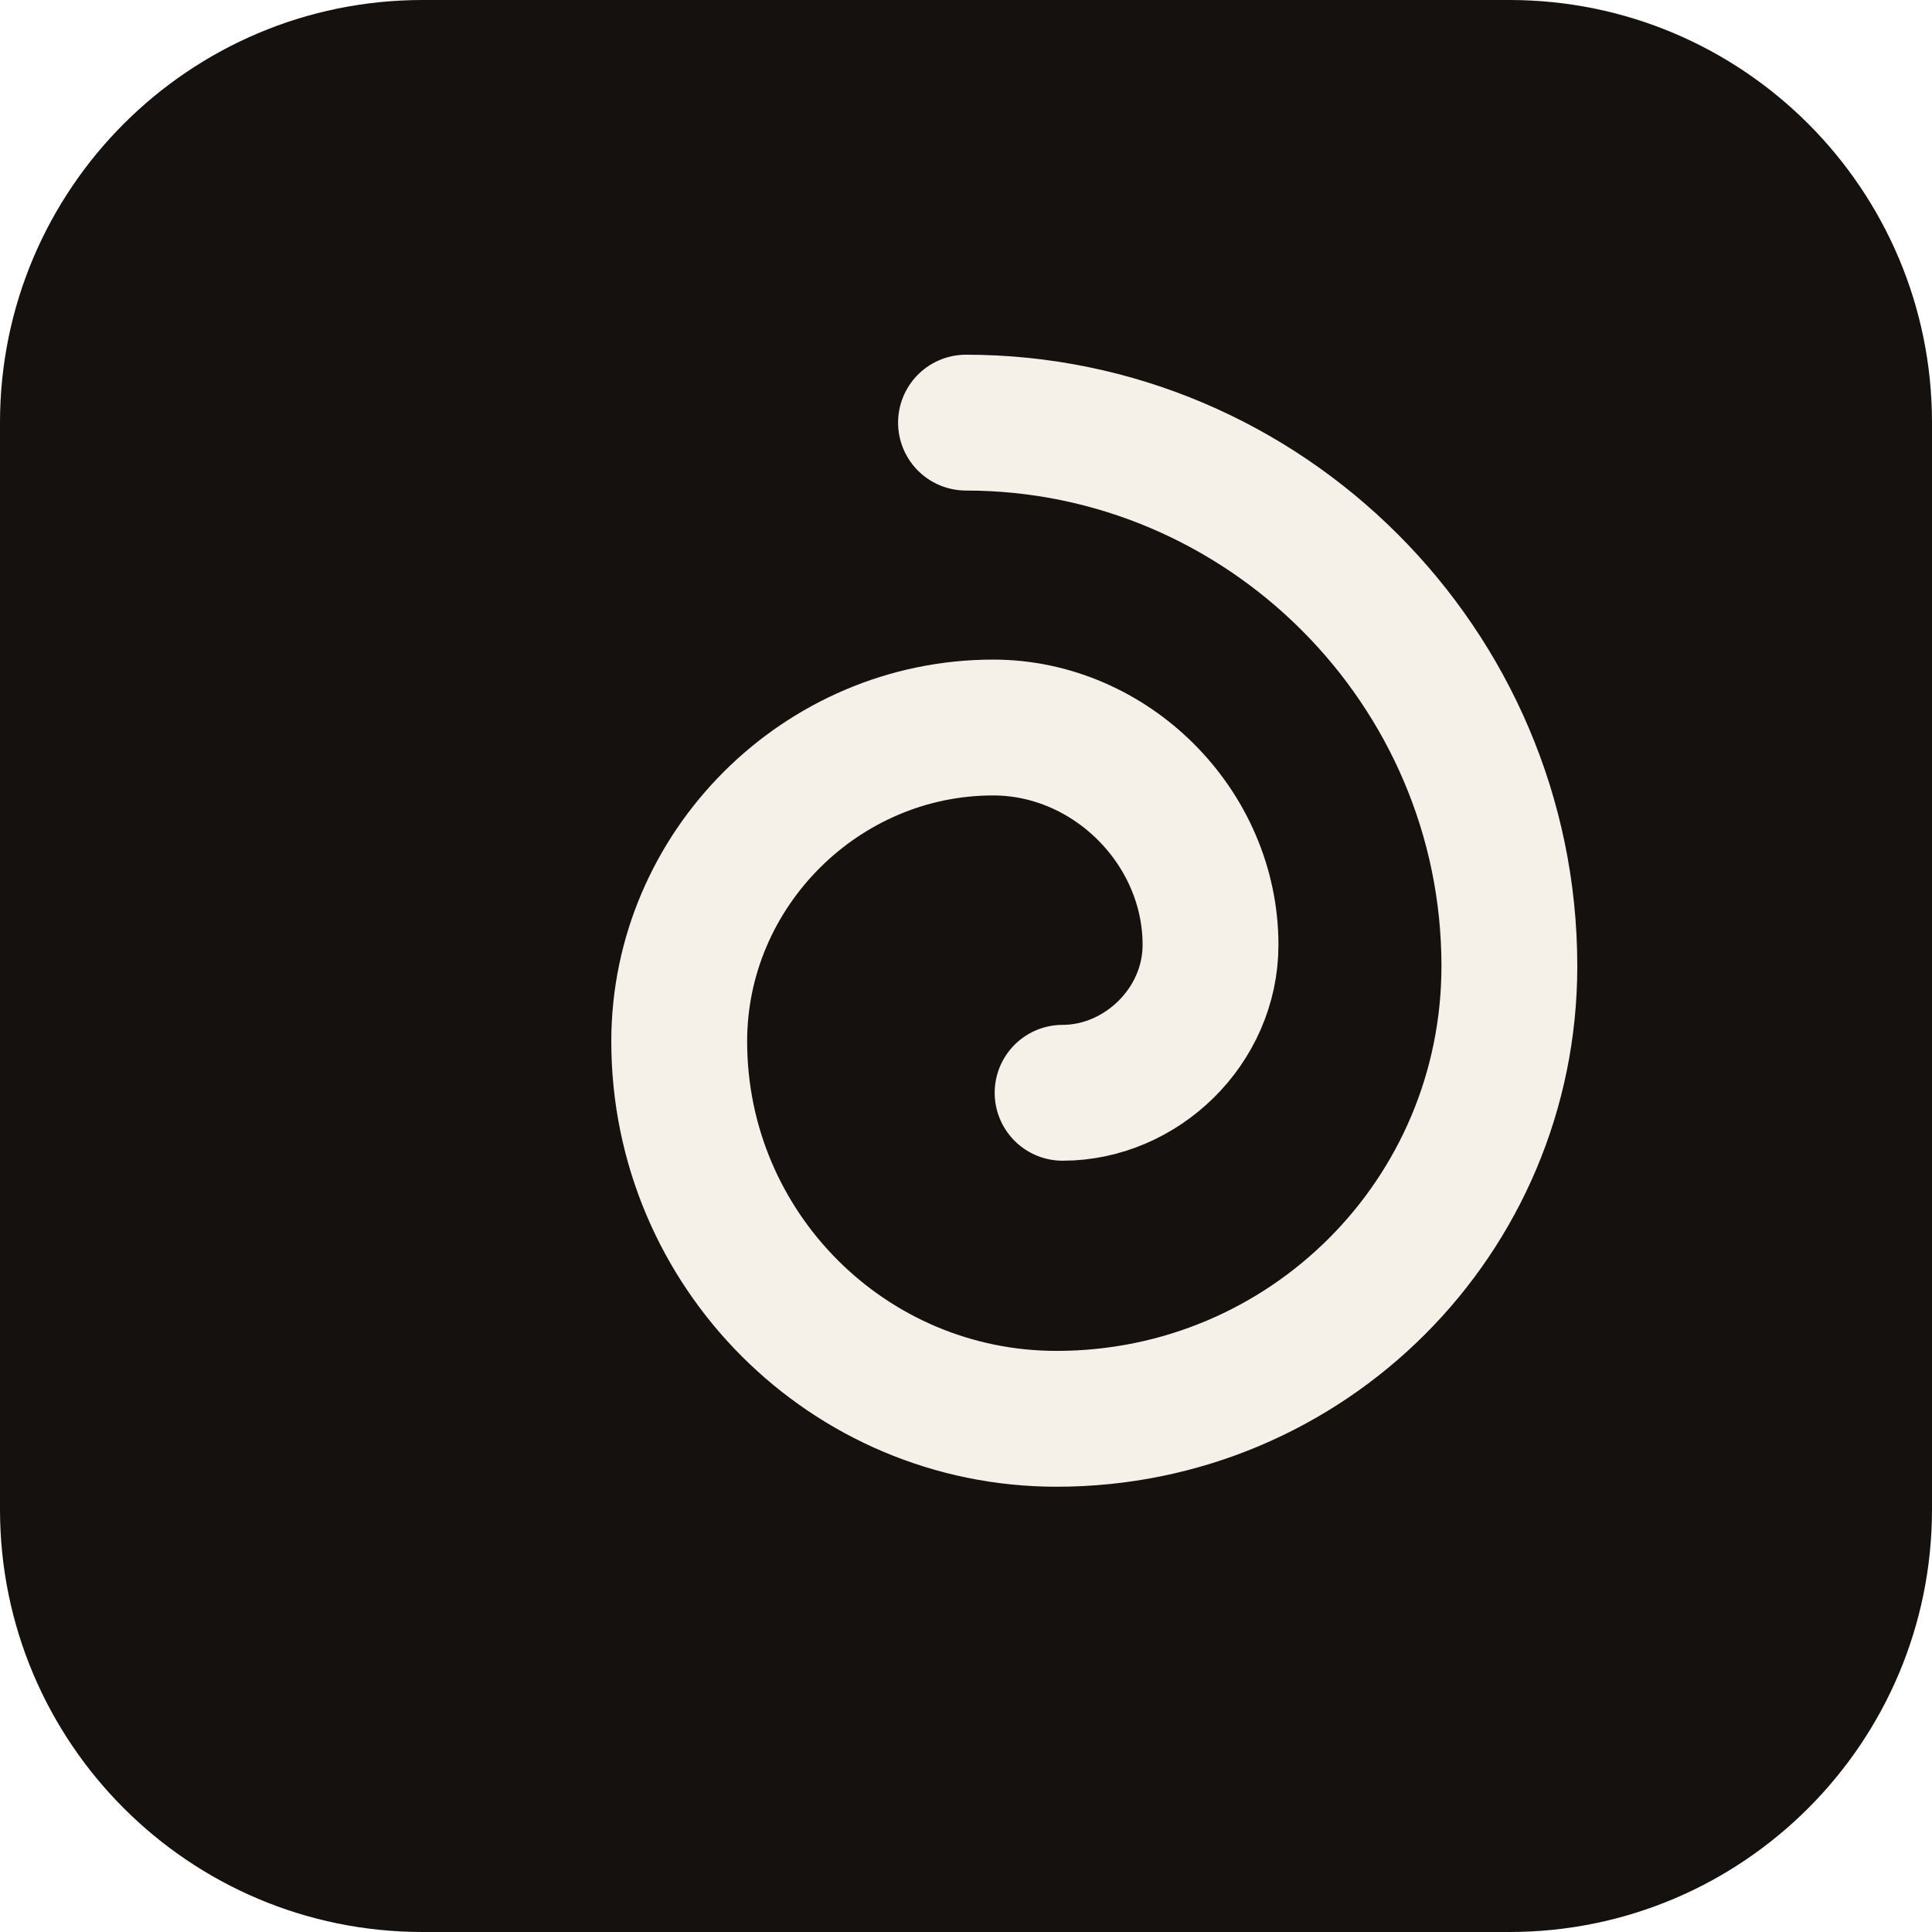
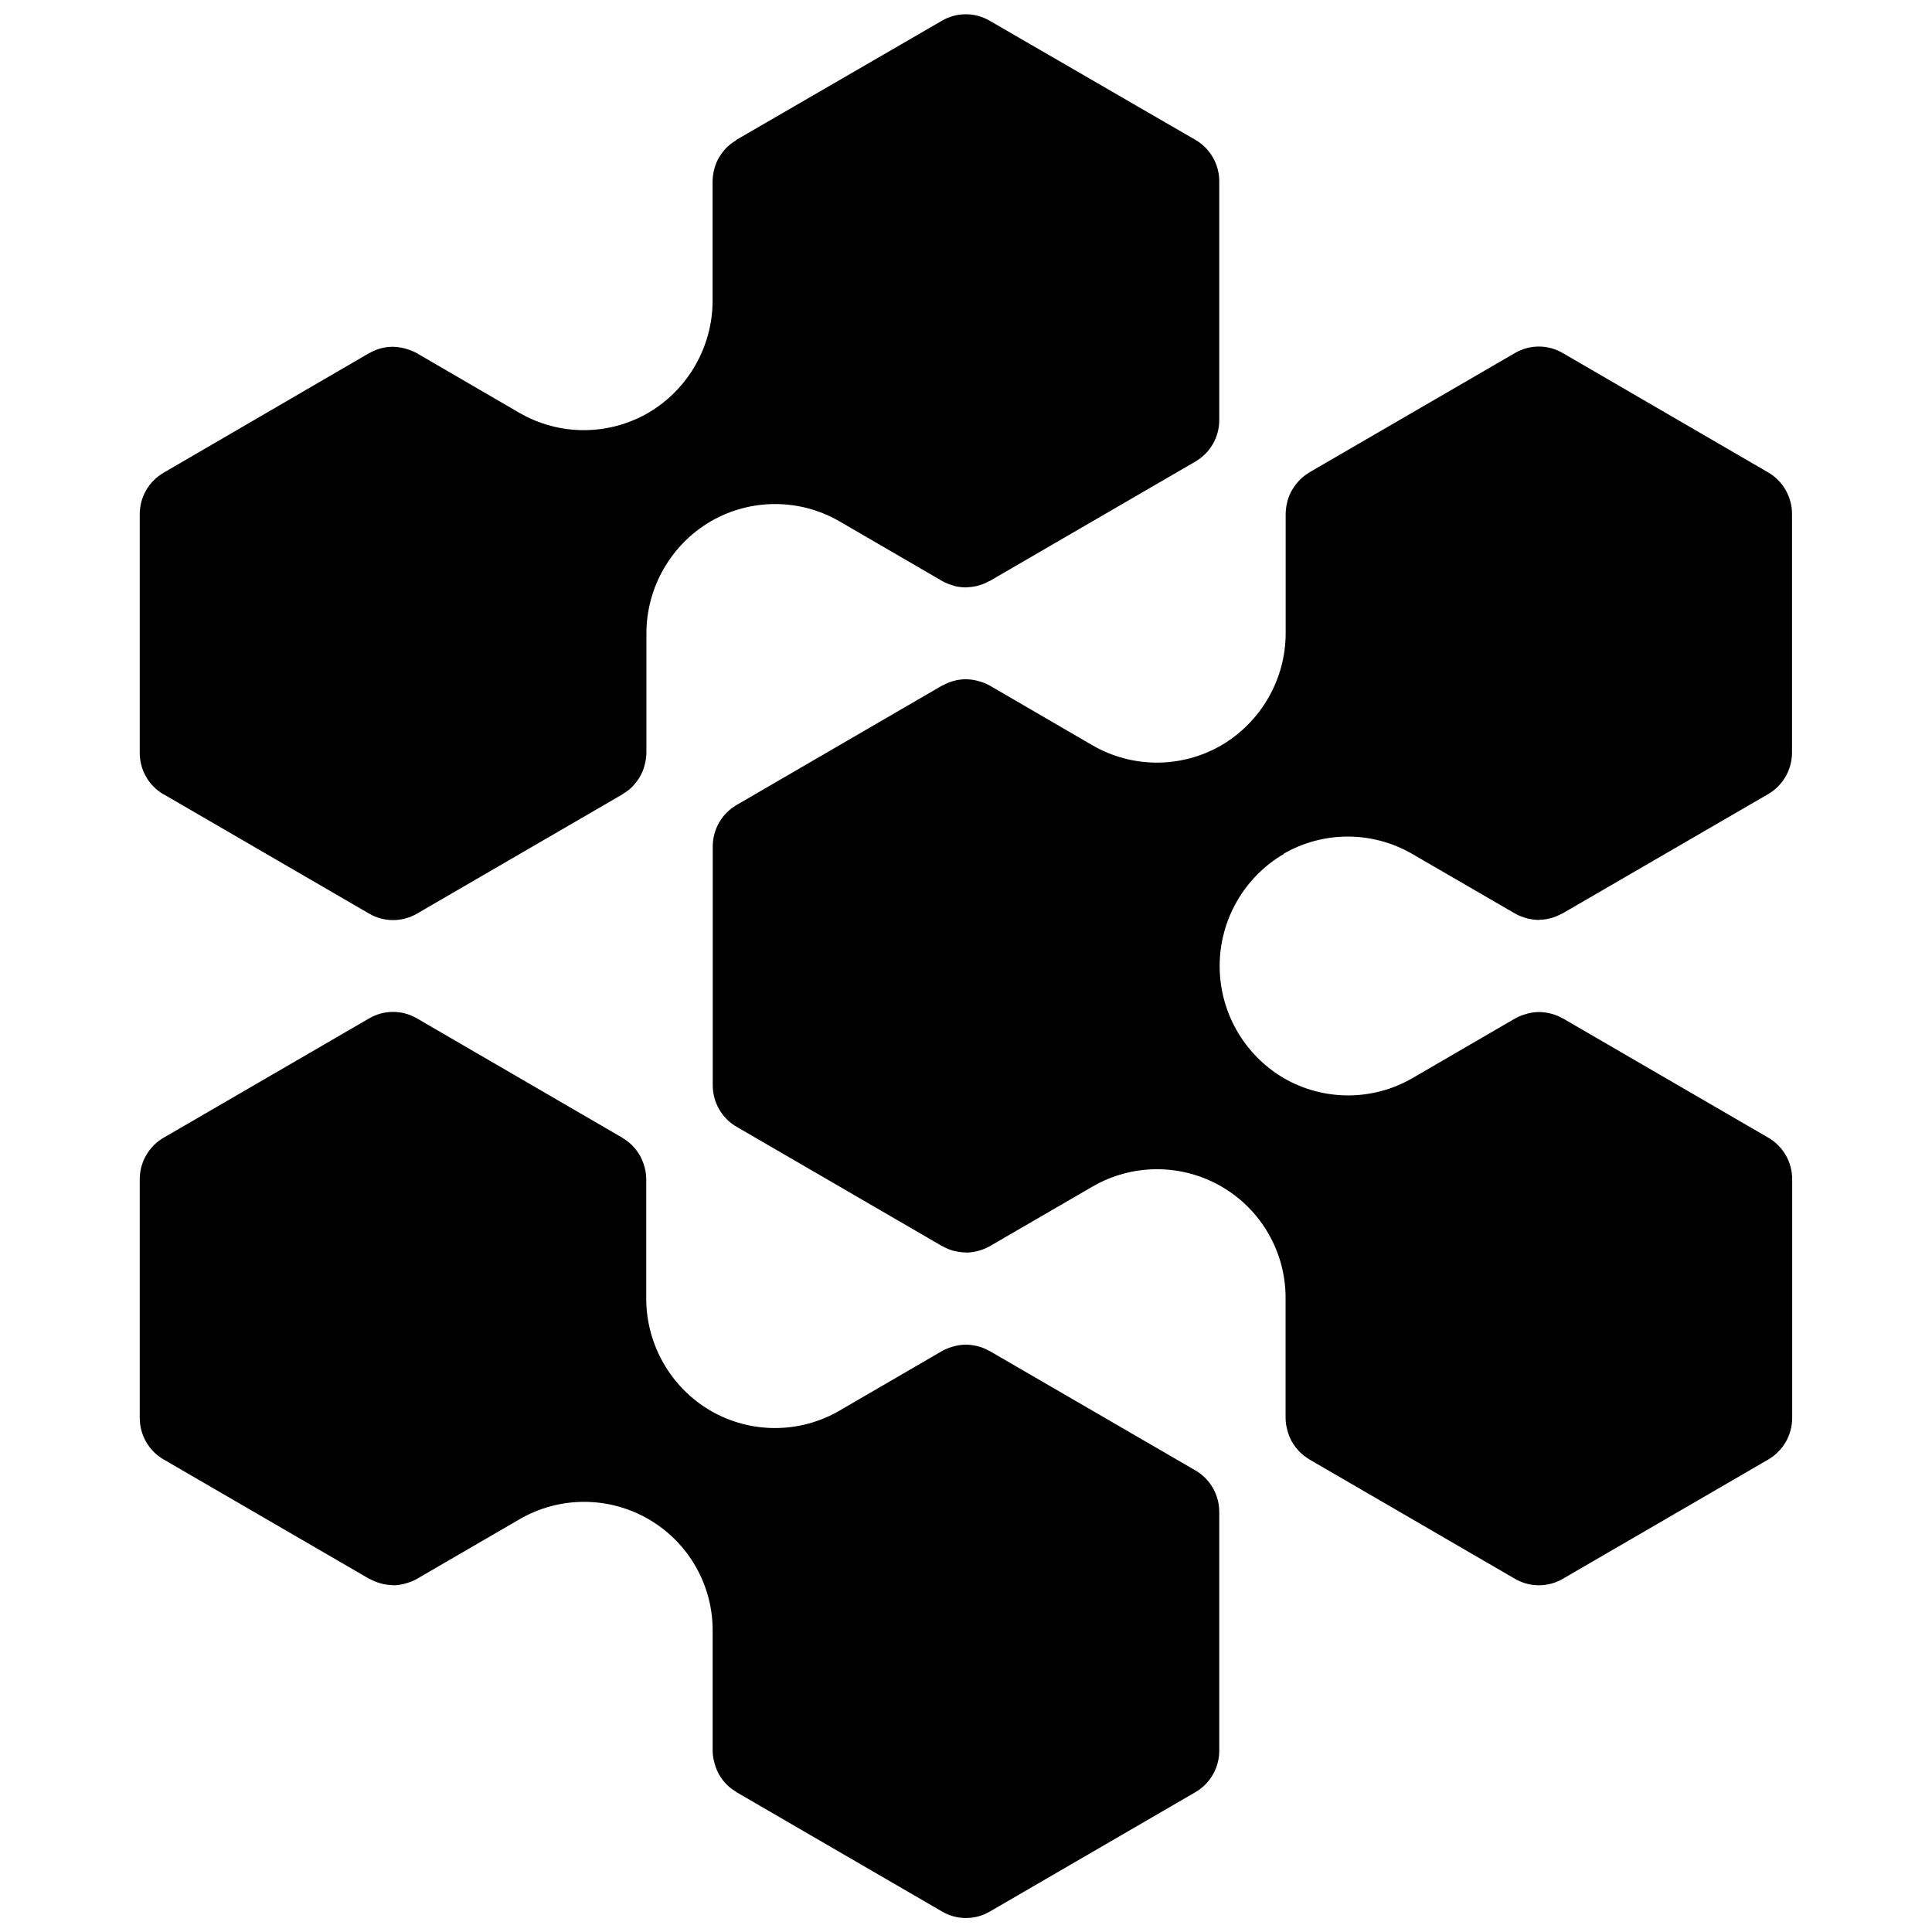
- <svg xmlns="http://www.w3.org/2000/svg" viewBox="0 0 64 64">
-   <rect width="64" height="64" rx="14" fill="#14110f" />
-   <path d="M32 14c9.9 0 18 8.1 18 18 0 8.3-6.7 15-15 15-6.9 0-12.5-5.6-12.5-12.5 0-5.7 4.7-10.4 10.4-10.4 3.9 0 7.2 3.3 7.2 7.2 0 2.7-2.3 4.9-4.9 4.9" fill="none" stroke="#f5f0e8" stroke-width="4.5" stroke-linecap="round" />
+ <svg xmlns="http://www.w3.org/2000/svg" fill="currentColor" fill-rule="evenodd" height="1em" style="flex:none;line-height:1" viewBox="0 0 24 24" width="1em">
+   <path d="M2.033 9.867l2.554 1.483a.589.589 0 00.592 0l2.554-1.483.01-.008a.608.608 0 00.11-.084l.013-.015a.631.631 0 00.076-.1c.003-.005.008-.01.01-.016a.558.558 0 00.052-.125l.007-.028a.611.611 0 00.019-.14V7.868c0-.572.307-1.105.8-1.392a1.595 1.595 0 011.598 0l1.277.742a.54.54 0 00.129.053l.028.01c.044.01.088.015.133.016h.006l.013-.002a.587.587 0 00.27-.074l.011-.004 2.554-1.483a.596.596 0 00.297-.516V2.253a.595.595 0 00-.297-.516L12.293.257a.587.587 0 00-.591 0L9.148 1.737l-.01.01a.609.609 0 00-.109.083l-.014.015a.632.632 0 00-.076.1c-.003.005-.008.01-.01.016a.57.57 0 00-.052.124l-.007.028a.612.612 0 00-.018.14v1.483c0 .572-.307 1.105-.8 1.393a1.597 1.597 0 01-1.599 0l-1.276-.742a.603.603 0 00-.13-.053l-.028-.008a.658.658 0 00-.133-.018h-.02a.57.57 0 00-.269.074c-.003.002-.008.002-.012.005L2.033 5.872a.596.596 0 00-.297.515v2.966c0 .213.113.41.297.515z" />
+   <path d="M15.943 10.607a1.596 1.596 0 011.599 0l1.276.74c.041.025.085.04.13.055l.028.008c.043.01.088.016.133.018h.005c.005 0 .01-.002.014-.003a.474.474 0 00.122-.016l.021-.005a.616.616 0 00.126-.052c.004-.002.009-.002.013-.005l2.554-1.482a.597.597 0 00.297-.516V6.383a.596.596 0 00-.297-.515l-2.552-1.483a.587.587 0 00-.592 0l-2.553 1.482-.011.008a.61.61 0 00-.108.084l-.014.016a.637.637 0 00-.076.1c-.003.005-.008.01-.01.016a.57.57 0 00-.052.124l-.007.029a.612.612 0 00-.018.14v1.482c0 .572-.307 1.105-.8 1.393a1.597 1.597 0 01-1.599 0l-1.276-.742a.584.584 0 00-.13-.053l-.028-.008a.62.62 0 00-.133-.018h-.02a.587.587 0 00-.269.074l-.012.004L9.15 10a.596.596 0 00-.296.516v2.966c0 .212.112.409.296.515l2.554 1.483s.008.002.012.005c.04.022.082.04.126.052l.02.004a.57.57 0 00.123.017l.014.002h.006c.054 0 .108-.01.16-.025a.587.587 0 00.13-.054l1.277-.741a1.597 1.597 0 012.398 1.392v1.482c0 .049.007.095.019.14l.007.028a.619.619 0 00.051.125c.004.006.008.01.01.016a.6.6 0 00.076.1l.014.015c.033.032.069.06.108.084.004.002.006.006.011.008l2.554 1.483a.59.59 0 00.593 0l2.554-1.483a.597.597 0 00.296-.516v-2.965a.595.595 0 00-.296-.516l-2.554-1.483s-.008-.002-.012-.005a.54.54 0 00-.126-.051c-.007-.003-.013-.003-.02-.005a.635.635 0 00-.125-.017h-.018a.557.557 0 00-.16.026.588.588 0 00-.13.053l-1.276.742a1.595 1.595 0 01-1.598 0 1.615 1.615 0 010-2.785l-.005-.001z" />
+   <path d="M14.848 18.265l-2.554-1.482-.012-.005a.526.526 0 00-.126-.052c-.007-.002-.014-.002-.02-.005a.64.64 0 00-.124-.017h-.02a.56.56 0 00-.16.026.588.588 0 00-.13.053l-1.276.742a1.594 1.594 0 01-1.598 0c-.493-.286-.8-.82-.8-1.393V14.65a.563.563 0 00-.018-.14l-.008-.028a.604.604 0 00-.051-.124l-.01-.017a.603.603 0 00-.076-.1l-.014-.015a.596.596 0 00-.109-.084c-.003-.002-.005-.006-.01-.008L5.178 12.65a.587.587 0 00-.591 0l-2.554 1.483a.596.596 0 00-.297.516v2.965c0 .213.113.41.297.516l2.554 1.483.012.004a.618.618 0 00.267.074l.016.002h.007a.55.55 0 00.16-.026.584.584 0 00.129-.053l1.277-.742a1.597 1.597 0 012.398 1.393v1.482c0 .05.007.095.019.14l.007.028c.013.044.03.085.051.125l.01.016c.022.036.047.07.076.1l.014.015c.032.032.069.06.109.084l.01.008 2.554 1.483a.587.587 0 00.593 0l2.554-1.483a.596.596 0 00.296-.515v-2.966a.596.596 0 00-.296-.516h-.002z" />
</svg>
